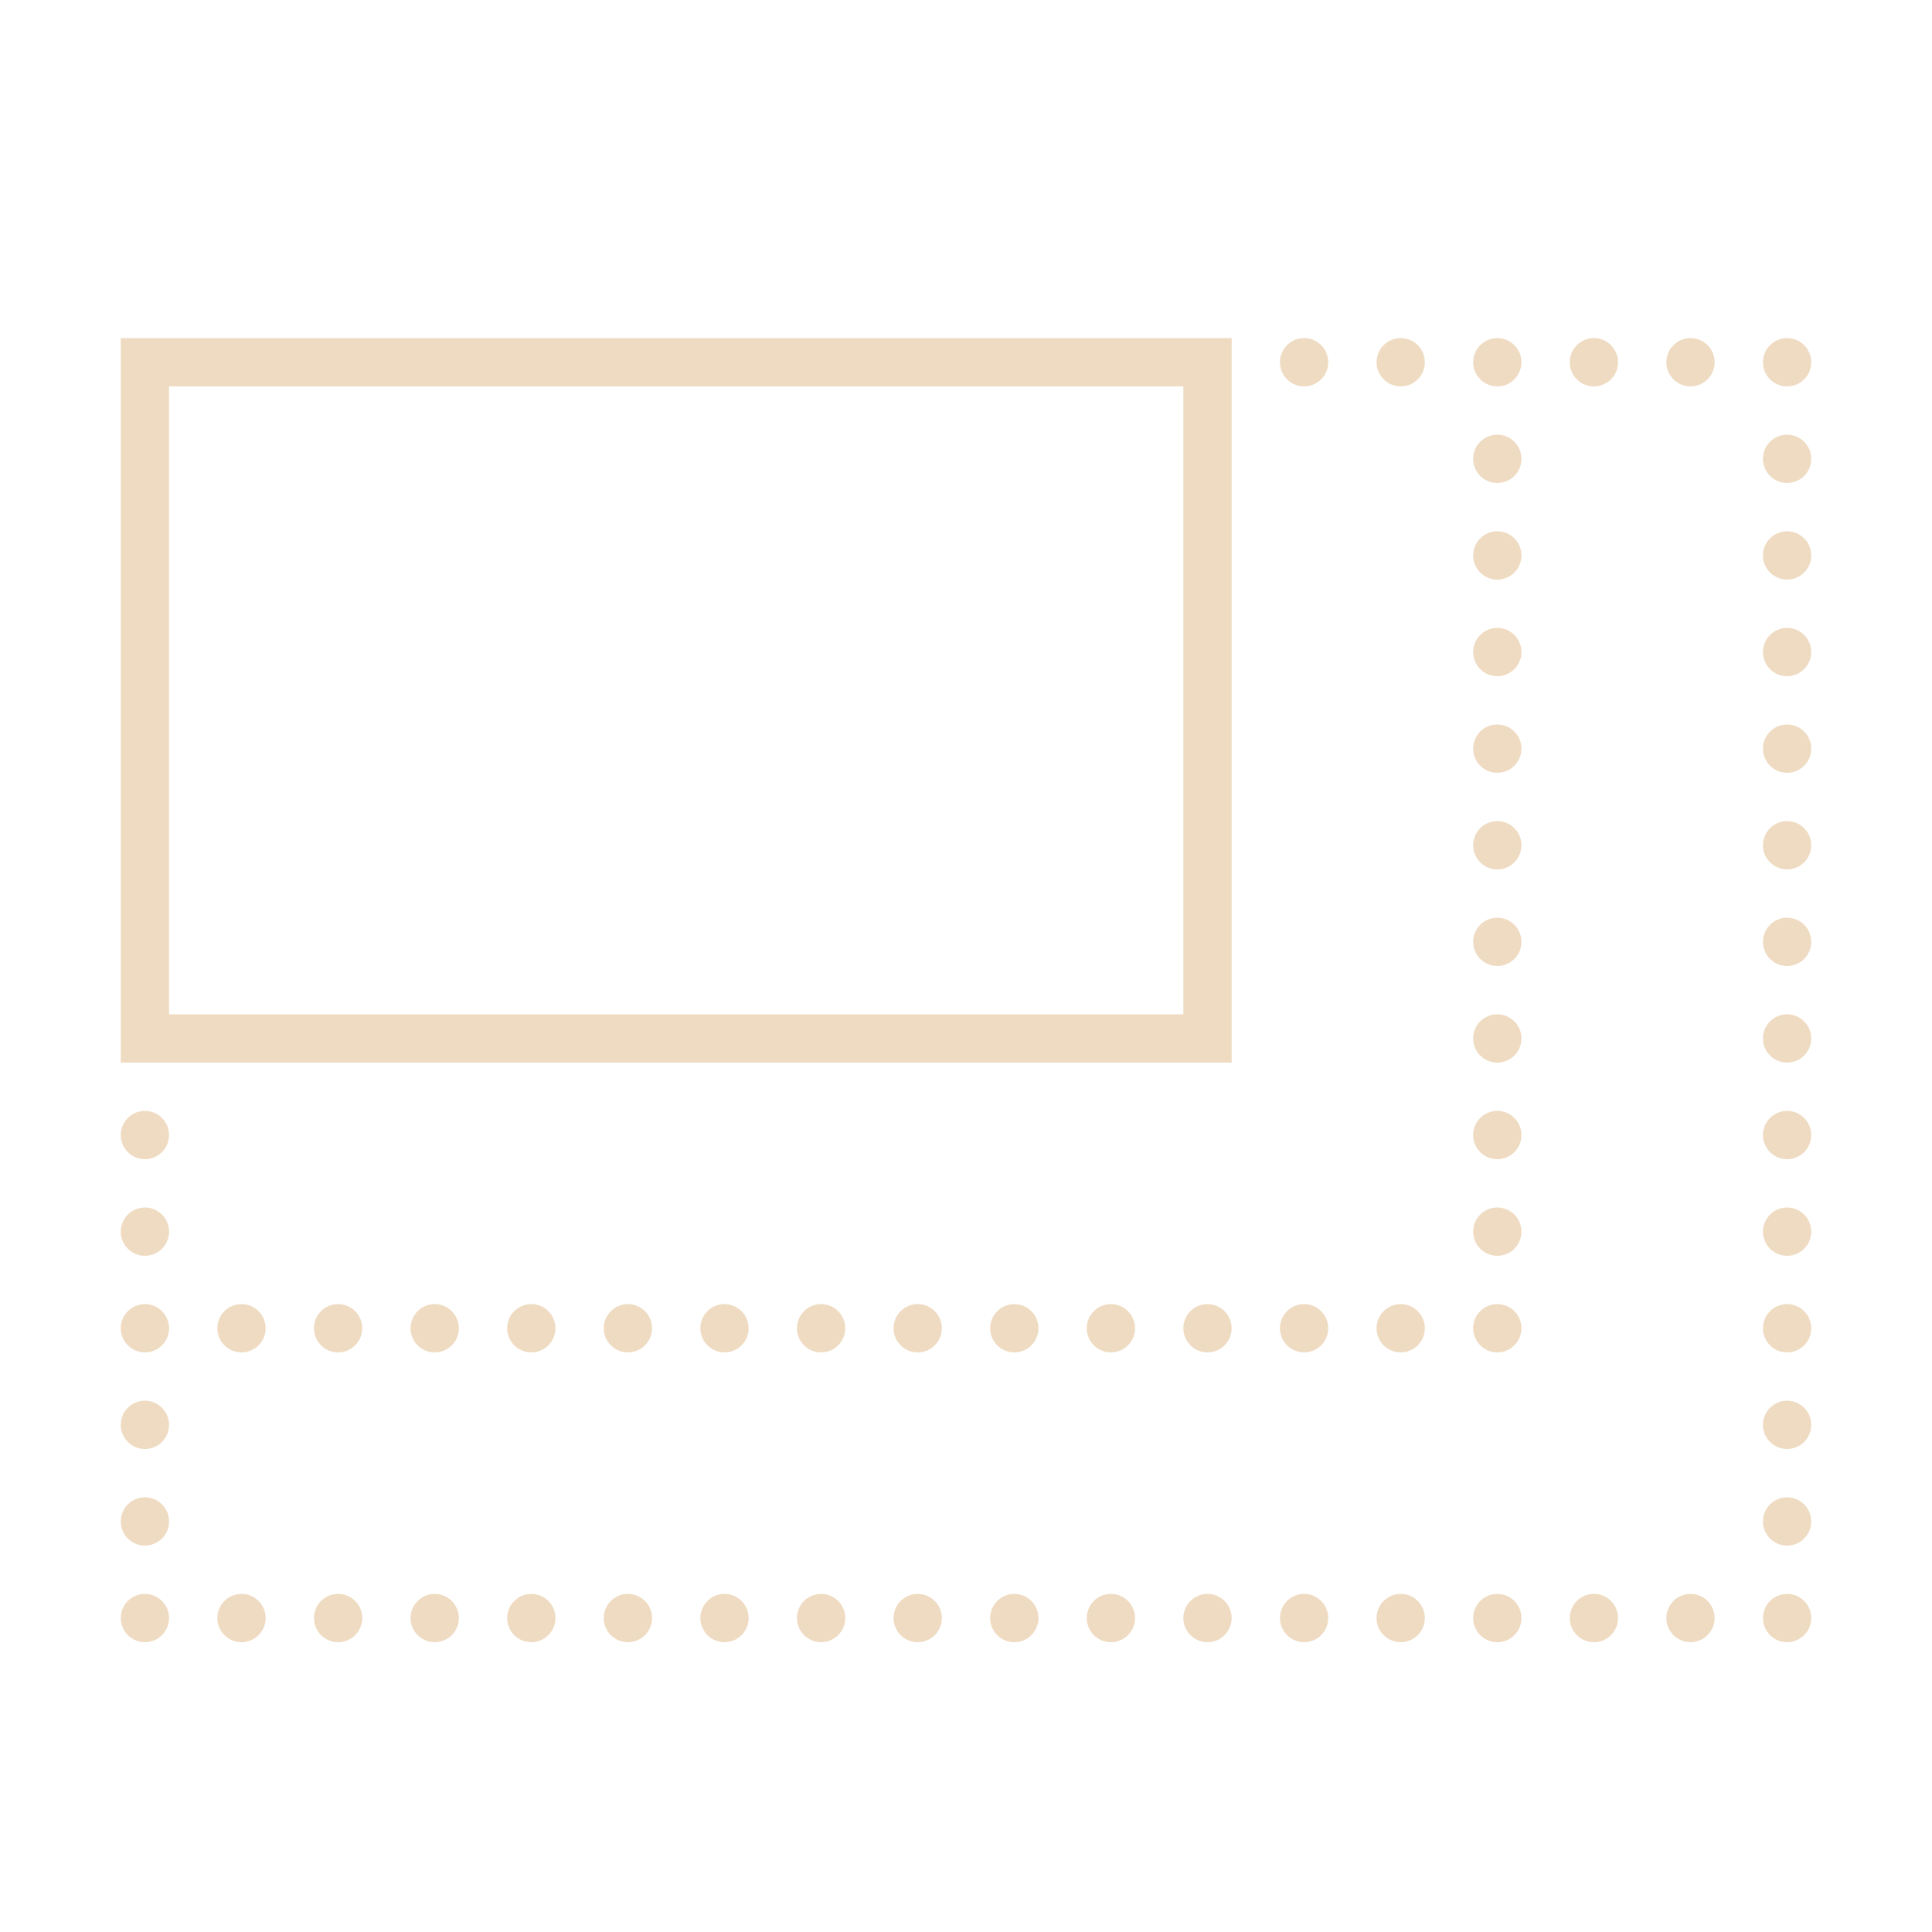
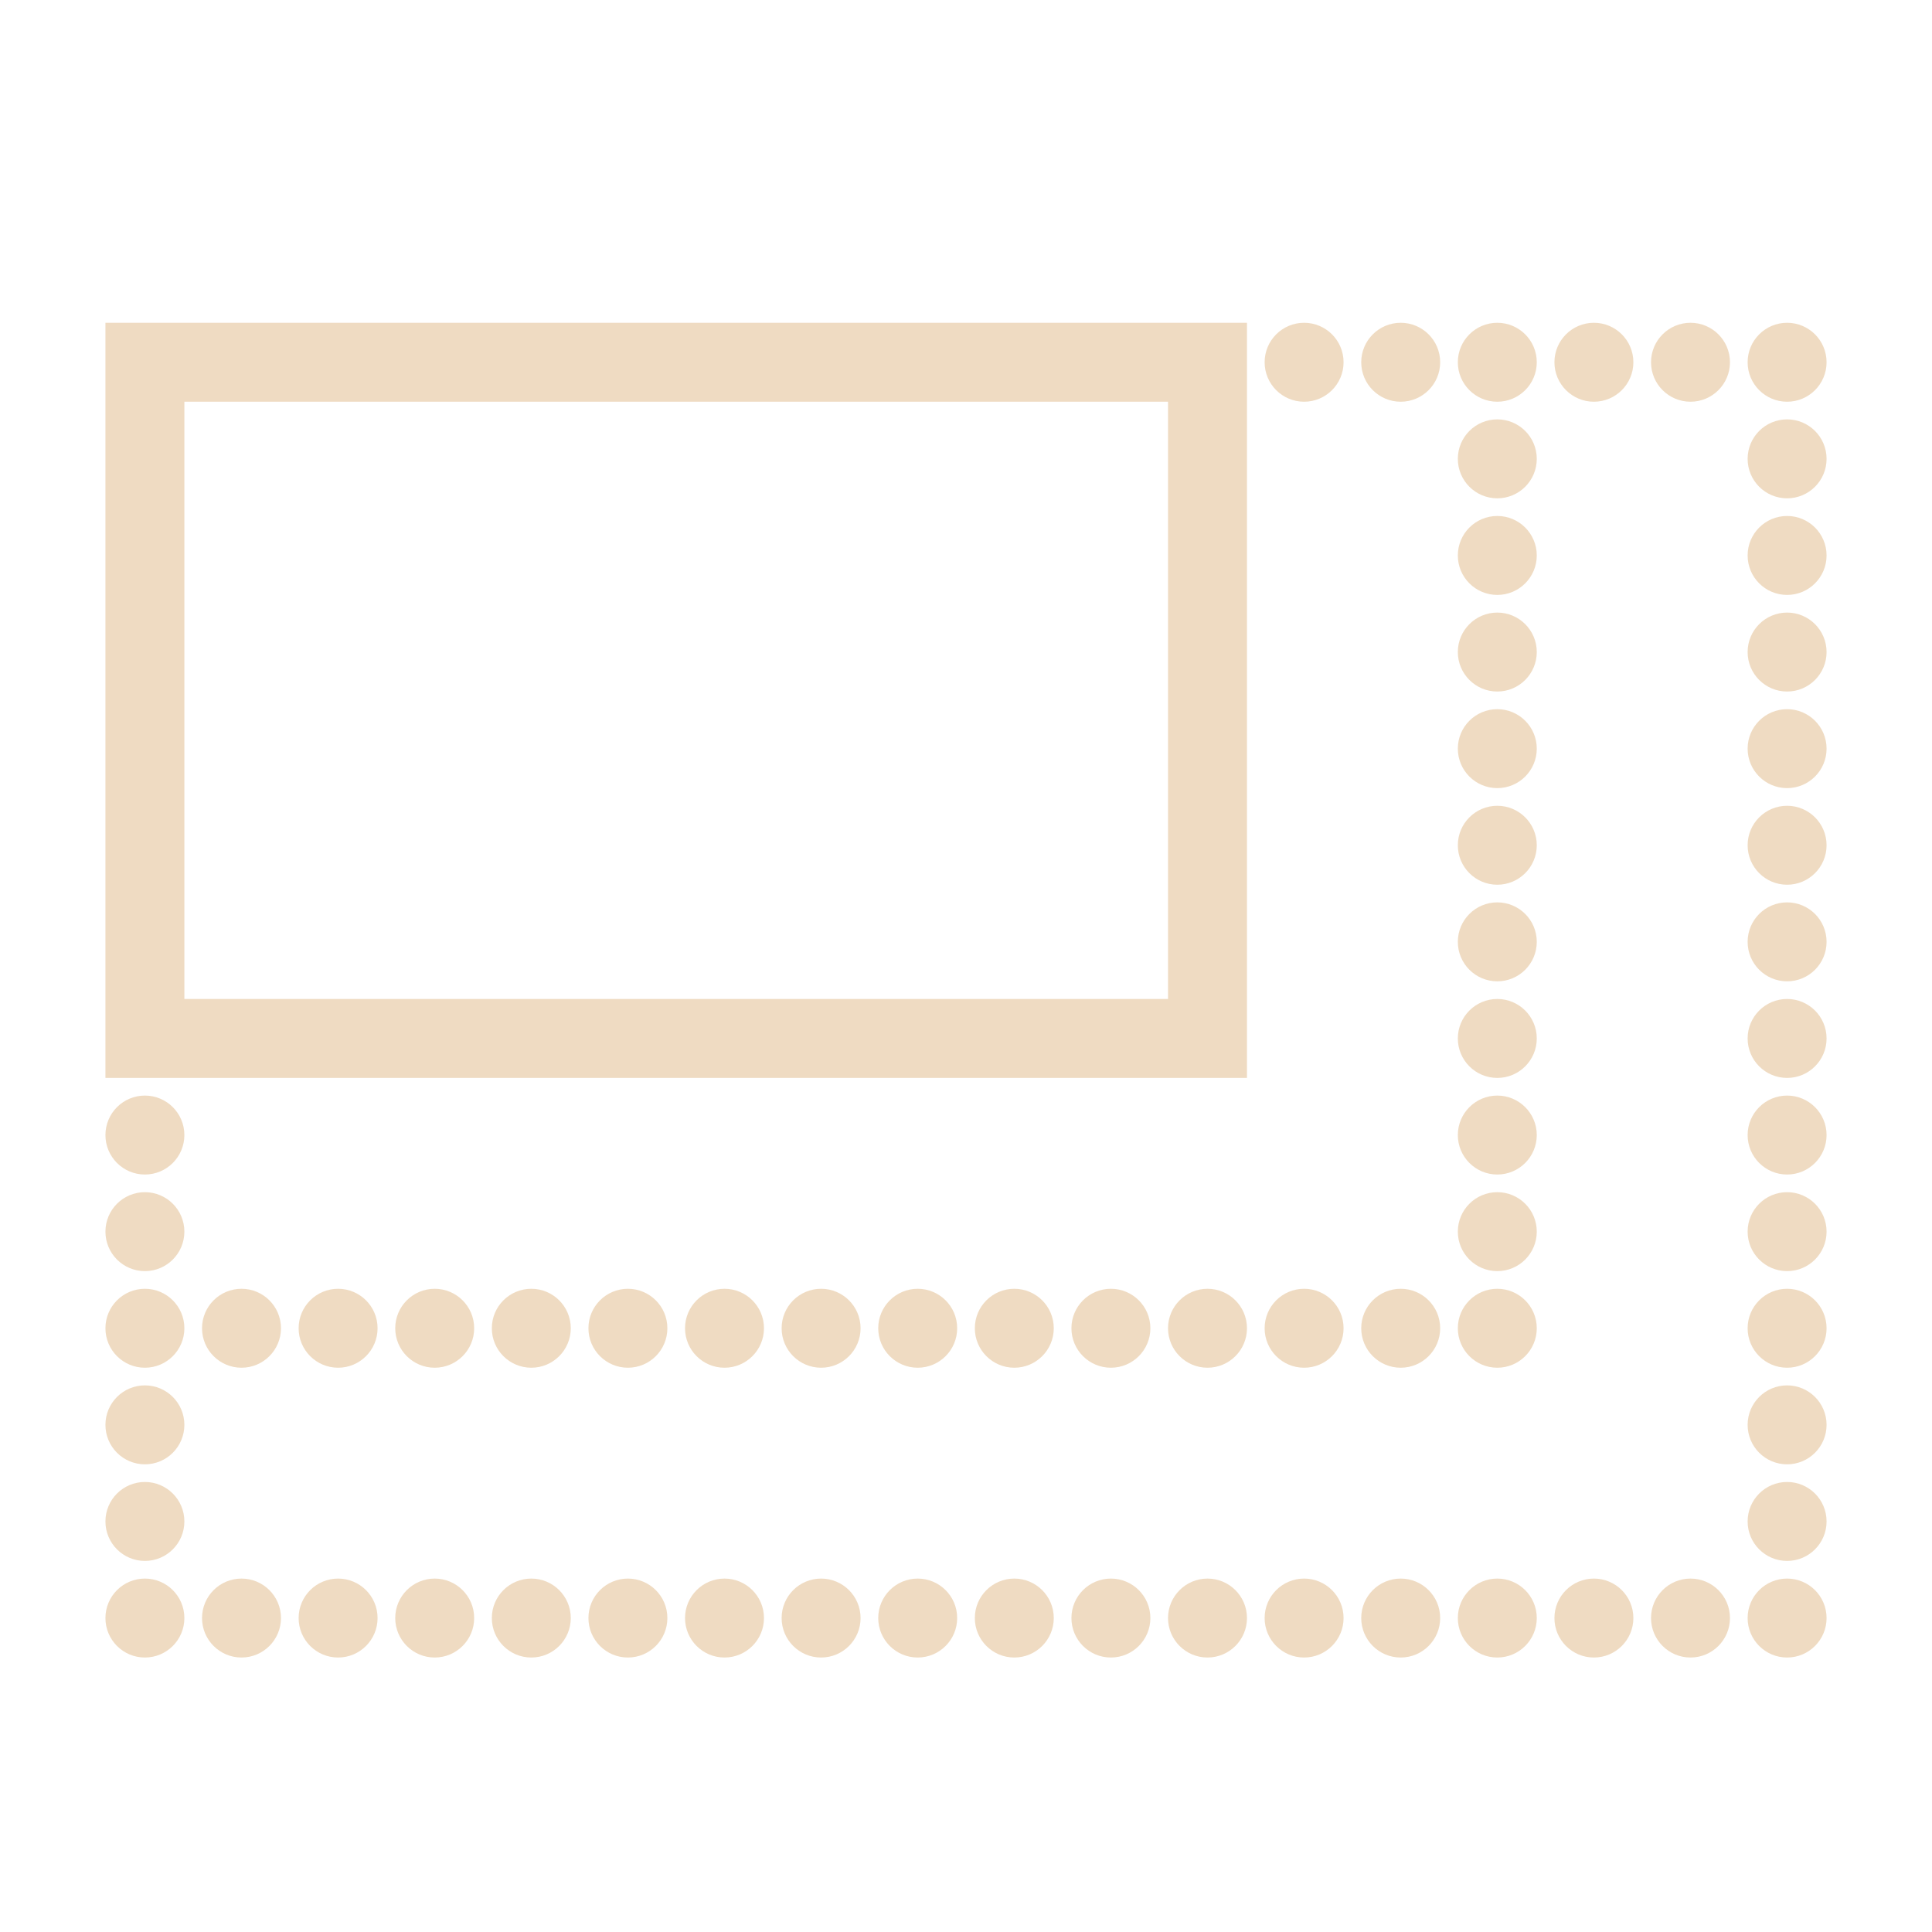
<svg xmlns="http://www.w3.org/2000/svg" viewBox="0 0 80 80" width="416px" height="416px" version="1.1" id="svg827">
  <defs id="defs831" />
-   <path style="line-height:normal;text-indent:0;text-align:start;text-decoration-line:none;text-decoration-style:solid;text-decoration-color:#000;text-transform:none;block-progression:tb;isolation:auto;mix-blend-mode:normal;fill:#efdbc2" d="M 5 14 L 5 15 L 5 44 L 51 44 L 51 14 L 5 14 z M 54 14 A 1 1 0 0 0 53 15 A 1 1 0 0 0 54 16 A 1 1 0 0 0 55 15 A 1 1 0 0 0 54 14 z M 58 14 A 1 1 0 0 0 57 15 A 1 1 0 0 0 58 16 A 1 1 0 0 0 59 15 A 1 1 0 0 0 58 14 z M 62 14 A 1 1 0 0 0 61 15 A 1 1 0 0 0 62 16 A 1 1 0 0 0 63 15 A 1 1 0 0 0 62 14 z M 66 14 A 1 1 0 0 0 65 15 A 1 1 0 0 0 66 16 A 1 1 0 0 0 67 15 A 1 1 0 0 0 66 14 z M 70 14 A 1 1 0 0 0 69 15 A 1 1 0 0 0 70 16 A 1 1 0 0 0 71 15 A 1 1 0 0 0 70 14 z M 74 14 A 1 1 0 0 0 73 15 A 1 1 0 0 0 74 16 A 1 1 0 0 0 75 15 A 1 1 0 0 0 74 14 z M 7 16 L 49 16 L 49 42 L 7 42 L 7 16 z M 62 18 A 1 1 0 0 0 61 19 A 1 1 0 0 0 62 20 A 1 1 0 0 0 63 19 A 1 1 0 0 0 62 18 z M 74 18 A 1 1 0 0 0 73 19 A 1 1 0 0 0 74 20 A 1 1 0 0 0 75 19 A 1 1 0 0 0 74 18 z M 62 22 A 1 1 0 0 0 61 23 A 1 1 0 0 0 62 24 A 1 1 0 0 0 63 23 A 1 1 0 0 0 62 22 z M 74 22 A 1 1 0 0 0 73 23 A 1 1 0 0 0 74 24 A 1 1 0 0 0 75 23 A 1 1 0 0 0 74 22 z M 62 26 A 1 1 0 0 0 61 27 A 1 1 0 0 0 62 28 A 1 1 0 0 0 63 27 A 1 1 0 0 0 62 26 z M 74 26 A 1 1 0 0 0 73 27 A 1 1 0 0 0 74 28 A 1 1 0 0 0 75 27 A 1 1 0 0 0 74 26 z M 62 30 A 1 1 0 0 0 61 31 A 1 1 0 0 0 62 32 A 1 1 0 0 0 63 31 A 1 1 0 0 0 62 30 z M 74 30 A 1 1 0 0 0 73 31 A 1 1 0 0 0 74 32 A 1 1 0 0 0 75 31 A 1 1 0 0 0 74 30 z M 62 34 A 1 1 0 0 0 61 35 A 1 1 0 0 0 62 36 A 1 1 0 0 0 63 35 A 1 1 0 0 0 62 34 z M 74 34 A 1 1 0 0 0 73 35 A 1 1 0 0 0 74 36 A 1 1 0 0 0 75 35 A 1 1 0 0 0 74 34 z M 62 38 A 1 1 0 0 0 61 39 A 1 1 0 0 0 62 40 A 1 1 0 0 0 63 39 A 1 1 0 0 0 62 38 z M 74 38 A 1 1 0 0 0 73 39 A 1 1 0 0 0 74 40 A 1 1 0 0 0 75 39 A 1 1 0 0 0 74 38 z M 62 42 A 1 1 0 0 0 61 43 A 1 1 0 0 0 62 44 A 1 1 0 0 0 63 43 A 1 1 0 0 0 62 42 z M 74 42 A 1 1 0 0 0 73 43 A 1 1 0 0 0 74 44 A 1 1 0 0 0 75 43 A 1 1 0 0 0 74 42 z M 6 46 A 1 1 0 0 0 5 47 A 1 1 0 0 0 6 48 A 1 1 0 0 0 7 47 A 1 1 0 0 0 6 46 z M 62 46 A 1 1 0 0 0 61 47 A 1 1 0 0 0 62 48 A 1 1 0 0 0 63 47 A 1 1 0 0 0 62 46 z M 74 46 A 1 1 0 0 0 73 47 A 1 1 0 0 0 74 48 A 1 1 0 0 0 75 47 A 1 1 0 0 0 74 46 z M 6 50 A 1 1 0 0 0 5 51 A 1 1 0 0 0 6 52 A 1 1 0 0 0 7 51 A 1 1 0 0 0 6 50 z M 62 50 A 1 1 0 0 0 61 51 A 1 1 0 0 0 62 52 A 1 1 0 0 0 63 51 A 1 1 0 0 0 62 50 z M 74 50 A 1 1 0 0 0 73 51 A 1 1 0 0 0 74 52 A 1 1 0 0 0 75 51 A 1 1 0 0 0 74 50 z M 6 54 A 1 1 0 0 0 5 55 A 1 1 0 0 0 6 56 A 1 1 0 0 0 7 55 A 1 1 0 0 0 6 54 z M 10 54 A 1 1 0 0 0 9 55 A 1 1 0 0 0 10 56 A 1 1 0 0 0 11 55 A 1 1 0 0 0 10 54 z M 14 54 A 1 1 0 0 0 13 55 A 1 1 0 0 0 14 56 A 1 1 0 0 0 15 55 A 1 1 0 0 0 14 54 z M 18 54 A 1 1 0 0 0 17 55 A 1 1 0 0 0 18 56 A 1 1 0 0 0 19 55 A 1 1 0 0 0 18 54 z M 22 54 A 1 1 0 0 0 21 55 A 1 1 0 0 0 22 56 A 1 1 0 0 0 23 55 A 1 1 0 0 0 22 54 z M 26 54 A 1 1 0 0 0 25 55 A 1 1 0 0 0 26 56 A 1 1 0 0 0 27 55 A 1 1 0 0 0 26 54 z M 30 54 A 1 1 0 0 0 29 55 A 1 1 0 0 0 30 56 A 1 1 0 0 0 31 55 A 1 1 0 0 0 30 54 z M 34 54 A 1 1 0 0 0 33 55 A 1 1 0 0 0 34 56 A 1 1 0 0 0 35 55 A 1 1 0 0 0 34 54 z M 38 54 A 1 1 0 0 0 37 55 A 1 1 0 0 0 38 56 A 1 1 0 0 0 39 55 A 1 1 0 0 0 38 54 z M 42 54 A 1 1 0 0 0 41 55 A 1 1 0 0 0 42 56 A 1 1 0 0 0 43 55 A 1 1 0 0 0 42 54 z M 46 54 A 1 1 0 0 0 45 55 A 1 1 0 0 0 46 56 A 1 1 0 0 0 47 55 A 1 1 0 0 0 46 54 z M 50 54 A 1 1 0 0 0 49 55 A 1 1 0 0 0 50 56 A 1 1 0 0 0 51 55 A 1 1 0 0 0 50 54 z M 54 54 A 1 1 0 0 0 53 55 A 1 1 0 0 0 54 56 A 1 1 0 0 0 55 55 A 1 1 0 0 0 54 54 z M 58 54 A 1 1 0 0 0 57 55 A 1 1 0 0 0 58 56 A 1 1 0 0 0 59 55 A 1 1 0 0 0 58 54 z M 62 54 A 1 1 0 0 0 61 55 A 1 1 0 0 0 62 56 A 1 1 0 0 0 63 55 A 1 1 0 0 0 62 54 z M 74 54 A 1 1 0 0 0 73 55 A 1 1 0 0 0 74 56 A 1 1 0 0 0 75 55 A 1 1 0 0 0 74 54 z M 6 58 A 1 1 0 0 0 5 59 A 1 1 0 0 0 6 60 A 1 1 0 0 0 7 59 A 1 1 0 0 0 6 58 z M 74 58 A 1 1 0 0 0 73 59 A 1 1 0 0 0 74 60 A 1 1 0 0 0 75 59 A 1 1 0 0 0 74 58 z M 6 62 A 1 1 0 0 0 5 63 A 1 1 0 0 0 6 64 A 1 1 0 0 0 7 63 A 1 1 0 0 0 6 62 z M 74 62 A 1 1 0 0 0 73 63 A 1 1 0 0 0 74 64 A 1 1 0 0 0 75 63 A 1 1 0 0 0 74 62 z M 6 66 A 1 1 0 0 0 5 67 A 1 1 0 0 0 6 68 A 1 1 0 0 0 7 67 A 1 1 0 0 0 6 66 z M 10 66 A 1 1 0 0 0 9 67 A 1 1 0 0 0 10 68 A 1 1 0 0 0 11 67 A 1 1 0 0 0 10 66 z M 14 66 A 1 1 0 0 0 13 67 A 1 1 0 0 0 14 68 A 1 1 0 0 0 15 67 A 1 1 0 0 0 14 66 z M 18 66 A 1 1 0 0 0 17 67 A 1 1 0 0 0 18 68 A 1 1 0 0 0 19 67 A 1 1 0 0 0 18 66 z M 22 66 A 1 1 0 0 0 21 67 A 1 1 0 0 0 22 68 A 1 1 0 0 0 23 67 A 1 1 0 0 0 22 66 z M 26 66 A 1 1 0 0 0 25 67 A 1 1 0 0 0 26 68 A 1 1 0 0 0 27 67 A 1 1 0 0 0 26 66 z M 30 66 A 1 1 0 0 0 29 67 A 1 1 0 0 0 30 68 A 1 1 0 0 0 31 67 A 1 1 0 0 0 30 66 z M 34 66 A 1 1 0 0 0 33 67 A 1 1 0 0 0 34 68 A 1 1 0 0 0 35 67 A 1 1 0 0 0 34 66 z M 38 66 A 1 1 0 0 0 37 67 A 1 1 0 0 0 38 68 A 1 1 0 0 0 39 67 A 1 1 0 0 0 38 66 z M 42 66 A 1 1 0 0 0 41 67 A 1 1 0 0 0 42 68 A 1 1 0 0 0 43 67 A 1 1 0 0 0 42 66 z M 46 66 A 1 1 0 0 0 45 67 A 1 1 0 0 0 46 68 A 1 1 0 0 0 47 67 A 1 1 0 0 0 46 66 z M 50 66 A 1 1 0 0 0 49 67 A 1 1 0 0 0 50 68 A 1 1 0 0 0 51 67 A 1 1 0 0 0 50 66 z M 54 66 A 1 1 0 0 0 53 67 A 1 1 0 0 0 54 68 A 1 1 0 0 0 55 67 A 1 1 0 0 0 54 66 z M 58 66 A 1 1 0 0 0 57 67 A 1 1 0 0 0 58 68 A 1 1 0 0 0 59 67 A 1 1 0 0 0 58 66 z M 62 66 A 1 1 0 0 0 61 67 A 1 1 0 0 0 62 68 A 1 1 0 0 0 63 67 A 1 1 0 0 0 62 66 z M 66 66 A 1 1 0 0 0 65 67 A 1 1 0 0 0 66 68 A 1 1 0 0 0 67 67 A 1 1 0 0 0 66 66 z M 70 66 A 1 1 0 0 0 69 67 A 1 1 0 0 0 70 68 A 1 1 0 0 0 71 67 A 1 1 0 0 0 70 66 z M 74 66 A 1 1 0 0 0 73 67 A 1 1 0 0 0 74 68 A 1 1 0 0 0 75 67 A 1 1 0 0 0 74 66 z" id="path825" />
+   <path style="line-height:normal;text-indent:0;text-align:start;text-decoration-line:none;text-decoration-style:solid;text-decoration-color:#000;text-transform:none;block-progression:tb;isolation:auto;mix-blend-mode:normal;fill:#efdbc2;stroke:#efdbc2;stroke-opacity:1;stroke-width:1.269;stroke-miterlimit:6;stroke-dasharray:none" d="M 5 14 L 5 15 L 5 44 L 51 44 L 51 14 L 5 14 z M 54 14 A 1 1 0 0 0 53 15 A 1 1 0 0 0 54 16 A 1 1 0 0 0 55 15 A 1 1 0 0 0 54 14 z M 58 14 A 1 1 0 0 0 57 15 A 1 1 0 0 0 58 16 A 1 1 0 0 0 59 15 A 1 1 0 0 0 58 14 z M 62 14 A 1 1 0 0 0 61 15 A 1 1 0 0 0 62 16 A 1 1 0 0 0 63 15 A 1 1 0 0 0 62 14 z M 66 14 A 1 1 0 0 0 65 15 A 1 1 0 0 0 66 16 A 1 1 0 0 0 67 15 A 1 1 0 0 0 66 14 z M 70 14 A 1 1 0 0 0 69 15 A 1 1 0 0 0 70 16 A 1 1 0 0 0 71 15 A 1 1 0 0 0 70 14 z M 74 14 A 1 1 0 0 0 73 15 A 1 1 0 0 0 74 16 A 1 1 0 0 0 75 15 A 1 1 0 0 0 74 14 z M 7 16 L 49 16 L 49 42 L 7 42 L 7 16 z M 62 18 A 1 1 0 0 0 61 19 A 1 1 0 0 0 62 20 A 1 1 0 0 0 63 19 A 1 1 0 0 0 62 18 z M 74 18 A 1 1 0 0 0 73 19 A 1 1 0 0 0 74 20 A 1 1 0 0 0 75 19 A 1 1 0 0 0 74 18 z M 62 22 A 1 1 0 0 0 61 23 A 1 1 0 0 0 62 24 A 1 1 0 0 0 63 23 A 1 1 0 0 0 62 22 z M 74 22 A 1 1 0 0 0 73 23 A 1 1 0 0 0 74 24 A 1 1 0 0 0 75 23 A 1 1 0 0 0 74 22 z M 62 26 A 1 1 0 0 0 61 27 A 1 1 0 0 0 62 28 A 1 1 0 0 0 63 27 A 1 1 0 0 0 62 26 z M 74 26 A 1 1 0 0 0 73 27 A 1 1 0 0 0 74 28 A 1 1 0 0 0 75 27 A 1 1 0 0 0 74 26 z M 62 30 A 1 1 0 0 0 61 31 A 1 1 0 0 0 62 32 A 1 1 0 0 0 63 31 A 1 1 0 0 0 62 30 z M 74 30 A 1 1 0 0 0 73 31 A 1 1 0 0 0 74 32 A 1 1 0 0 0 75 31 A 1 1 0 0 0 74 30 z M 62 34 A 1 1 0 0 0 61 35 A 1 1 0 0 0 62 36 A 1 1 0 0 0 63 35 A 1 1 0 0 0 62 34 z M 74 34 A 1 1 0 0 0 73 35 A 1 1 0 0 0 74 36 A 1 1 0 0 0 75 35 A 1 1 0 0 0 74 34 z M 62 38 A 1 1 0 0 0 61 39 A 1 1 0 0 0 62 40 A 1 1 0 0 0 63 39 A 1 1 0 0 0 62 38 z M 74 38 A 1 1 0 0 0 73 39 A 1 1 0 0 0 74 40 A 1 1 0 0 0 75 39 A 1 1 0 0 0 74 38 z M 62 42 A 1 1 0 0 0 61 43 A 1 1 0 0 0 62 44 A 1 1 0 0 0 63 43 A 1 1 0 0 0 62 42 z M 74 42 A 1 1 0 0 0 73 43 A 1 1 0 0 0 74 44 A 1 1 0 0 0 75 43 A 1 1 0 0 0 74 42 z M 6 46 A 1 1 0 0 0 5 47 A 1 1 0 0 0 6 48 A 1 1 0 0 0 7 47 A 1 1 0 0 0 6 46 z M 62 46 A 1 1 0 0 0 61 47 A 1 1 0 0 0 62 48 A 1 1 0 0 0 63 47 A 1 1 0 0 0 62 46 z M 74 46 A 1 1 0 0 0 73 47 A 1 1 0 0 0 74 48 A 1 1 0 0 0 75 47 A 1 1 0 0 0 74 46 z M 6 50 A 1 1 0 0 0 5 51 A 1 1 0 0 0 6 52 A 1 1 0 0 0 7 51 A 1 1 0 0 0 6 50 z M 62 50 A 1 1 0 0 0 61 51 A 1 1 0 0 0 62 52 A 1 1 0 0 0 63 51 A 1 1 0 0 0 62 50 z M 74 50 A 1 1 0 0 0 73 51 A 1 1 0 0 0 74 52 A 1 1 0 0 0 75 51 A 1 1 0 0 0 74 50 z M 6 54 A 1 1 0 0 0 5 55 A 1 1 0 0 0 6 56 A 1 1 0 0 0 7 55 A 1 1 0 0 0 6 54 z M 10 54 A 1 1 0 0 0 9 55 A 1 1 0 0 0 10 56 A 1 1 0 0 0 11 55 A 1 1 0 0 0 10 54 z M 14 54 A 1 1 0 0 0 13 55 A 1 1 0 0 0 14 56 A 1 1 0 0 0 15 55 A 1 1 0 0 0 14 54 z M 18 54 A 1 1 0 0 0 17 55 A 1 1 0 0 0 18 56 A 1 1 0 0 0 19 55 A 1 1 0 0 0 18 54 z M 22 54 A 1 1 0 0 0 21 55 A 1 1 0 0 0 22 56 A 1 1 0 0 0 23 55 A 1 1 0 0 0 22 54 z M 26 54 A 1 1 0 0 0 25 55 A 1 1 0 0 0 26 56 A 1 1 0 0 0 27 55 A 1 1 0 0 0 26 54 z M 30 54 A 1 1 0 0 0 29 55 A 1 1 0 0 0 30 56 A 1 1 0 0 0 31 55 A 1 1 0 0 0 30 54 z M 34 54 A 1 1 0 0 0 33 55 A 1 1 0 0 0 34 56 A 1 1 0 0 0 35 55 A 1 1 0 0 0 34 54 z M 38 54 A 1 1 0 0 0 37 55 A 1 1 0 0 0 38 56 A 1 1 0 0 0 39 55 A 1 1 0 0 0 38 54 z M 42 54 A 1 1 0 0 0 41 55 A 1 1 0 0 0 42 56 A 1 1 0 0 0 43 55 A 1 1 0 0 0 42 54 z M 46 54 A 1 1 0 0 0 45 55 A 1 1 0 0 0 46 56 A 1 1 0 0 0 47 55 A 1 1 0 0 0 46 54 z M 50 54 A 1 1 0 0 0 49 55 A 1 1 0 0 0 50 56 A 1 1 0 0 0 51 55 A 1 1 0 0 0 50 54 z M 54 54 A 1 1 0 0 0 53 55 A 1 1 0 0 0 54 56 A 1 1 0 0 0 55 55 A 1 1 0 0 0 54 54 z M 58 54 A 1 1 0 0 0 57 55 A 1 1 0 0 0 58 56 A 1 1 0 0 0 59 55 A 1 1 0 0 0 58 54 z M 62 54 A 1 1 0 0 0 61 55 A 1 1 0 0 0 62 56 A 1 1 0 0 0 63 55 A 1 1 0 0 0 62 54 z M 74 54 A 1 1 0 0 0 73 55 A 1 1 0 0 0 74 56 A 1 1 0 0 0 75 55 A 1 1 0 0 0 74 54 z M 6 58 A 1 1 0 0 0 5 59 A 1 1 0 0 0 6 60 A 1 1 0 0 0 7 59 A 1 1 0 0 0 6 58 z M 74 58 A 1 1 0 0 0 73 59 A 1 1 0 0 0 74 60 A 1 1 0 0 0 75 59 A 1 1 0 0 0 74 58 z M 6 62 A 1 1 0 0 0 5 63 A 1 1 0 0 0 6 64 A 1 1 0 0 0 7 63 A 1 1 0 0 0 6 62 z M 74 62 A 1 1 0 0 0 73 63 A 1 1 0 0 0 74 64 A 1 1 0 0 0 75 63 A 1 1 0 0 0 74 62 z M 6 66 A 1 1 0 0 0 5 67 A 1 1 0 0 0 6 68 A 1 1 0 0 0 7 67 A 1 1 0 0 0 6 66 z M 10 66 A 1 1 0 0 0 9 67 A 1 1 0 0 0 10 68 A 1 1 0 0 0 11 67 A 1 1 0 0 0 10 66 z M 14 66 A 1 1 0 0 0 13 67 A 1 1 0 0 0 14 68 A 1 1 0 0 0 15 67 A 1 1 0 0 0 14 66 z M 18 66 A 1 1 0 0 0 17 67 A 1 1 0 0 0 18 68 A 1 1 0 0 0 19 67 A 1 1 0 0 0 18 66 z M 22 66 A 1 1 0 0 0 21 67 A 1 1 0 0 0 22 68 A 1 1 0 0 0 23 67 A 1 1 0 0 0 22 66 z M 26 66 A 1 1 0 0 0 25 67 A 1 1 0 0 0 26 68 A 1 1 0 0 0 27 67 A 1 1 0 0 0 26 66 z M 30 66 A 1 1 0 0 0 29 67 A 1 1 0 0 0 30 68 A 1 1 0 0 0 31 67 A 1 1 0 0 0 30 66 z M 34 66 A 1 1 0 0 0 33 67 A 1 1 0 0 0 34 68 A 1 1 0 0 0 35 67 A 1 1 0 0 0 34 66 z M 38 66 A 1 1 0 0 0 37 67 A 1 1 0 0 0 38 68 A 1 1 0 0 0 39 67 A 1 1 0 0 0 38 66 z M 42 66 A 1 1 0 0 0 41 67 A 1 1 0 0 0 42 68 A 1 1 0 0 0 43 67 A 1 1 0 0 0 42 66 z M 46 66 A 1 1 0 0 0 45 67 A 1 1 0 0 0 46 68 A 1 1 0 0 0 47 67 A 1 1 0 0 0 46 66 z M 50 66 A 1 1 0 0 0 49 67 A 1 1 0 0 0 50 68 A 1 1 0 0 0 51 67 A 1 1 0 0 0 50 66 z M 54 66 A 1 1 0 0 0 53 67 A 1 1 0 0 0 54 68 A 1 1 0 0 0 55 67 A 1 1 0 0 0 54 66 z M 58 66 A 1 1 0 0 0 57 67 A 1 1 0 0 0 58 68 A 1 1 0 0 0 59 67 A 1 1 0 0 0 58 66 z M 62 66 A 1 1 0 0 0 61 67 A 1 1 0 0 0 62 68 A 1 1 0 0 0 63 67 A 1 1 0 0 0 62 66 z M 66 66 A 1 1 0 0 0 65 67 A 1 1 0 0 0 66 68 A 1 1 0 0 0 67 67 A 1 1 0 0 0 66 66 z M 70 66 A 1 1 0 0 0 69 67 A 1 1 0 0 0 70 68 A 1 1 0 0 0 71 67 A 1 1 0 0 0 70 66 z M 74 66 A 1 1 0 0 0 73 67 A 1 1 0 0 0 74 68 A 1 1 0 0 0 75 67 A 1 1 0 0 0 74 66 z" id="path825" />
</svg>
